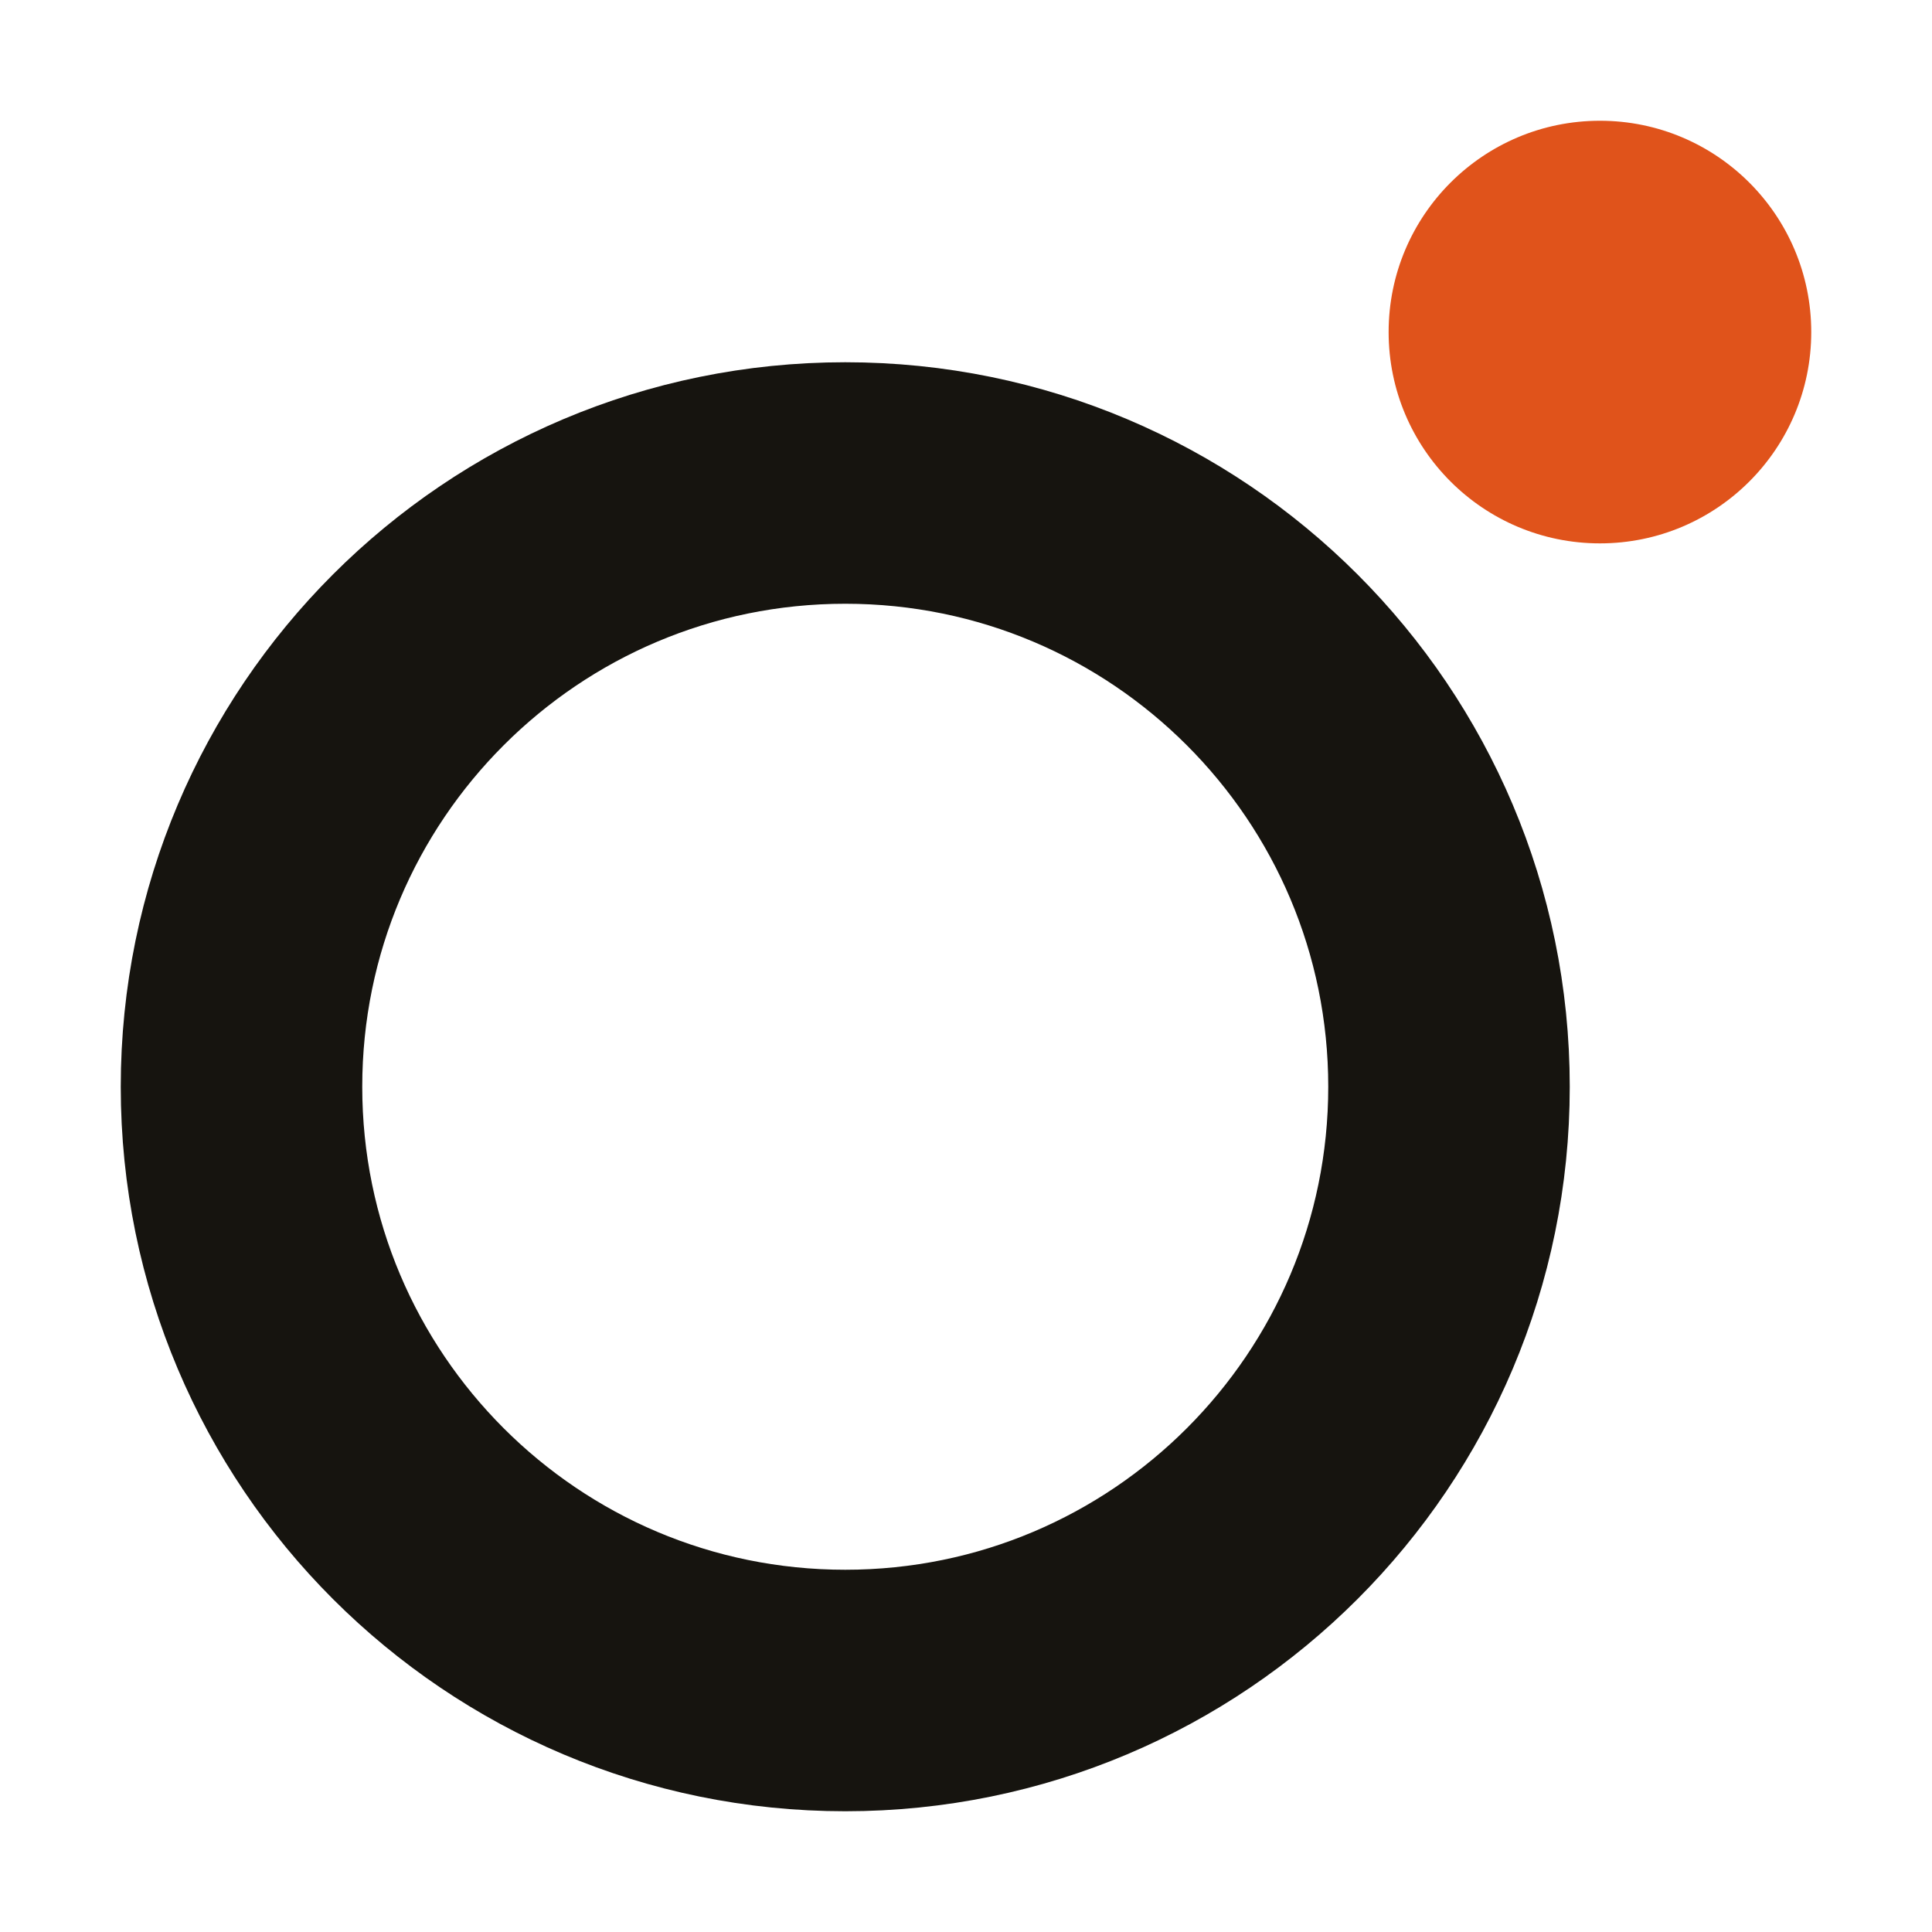
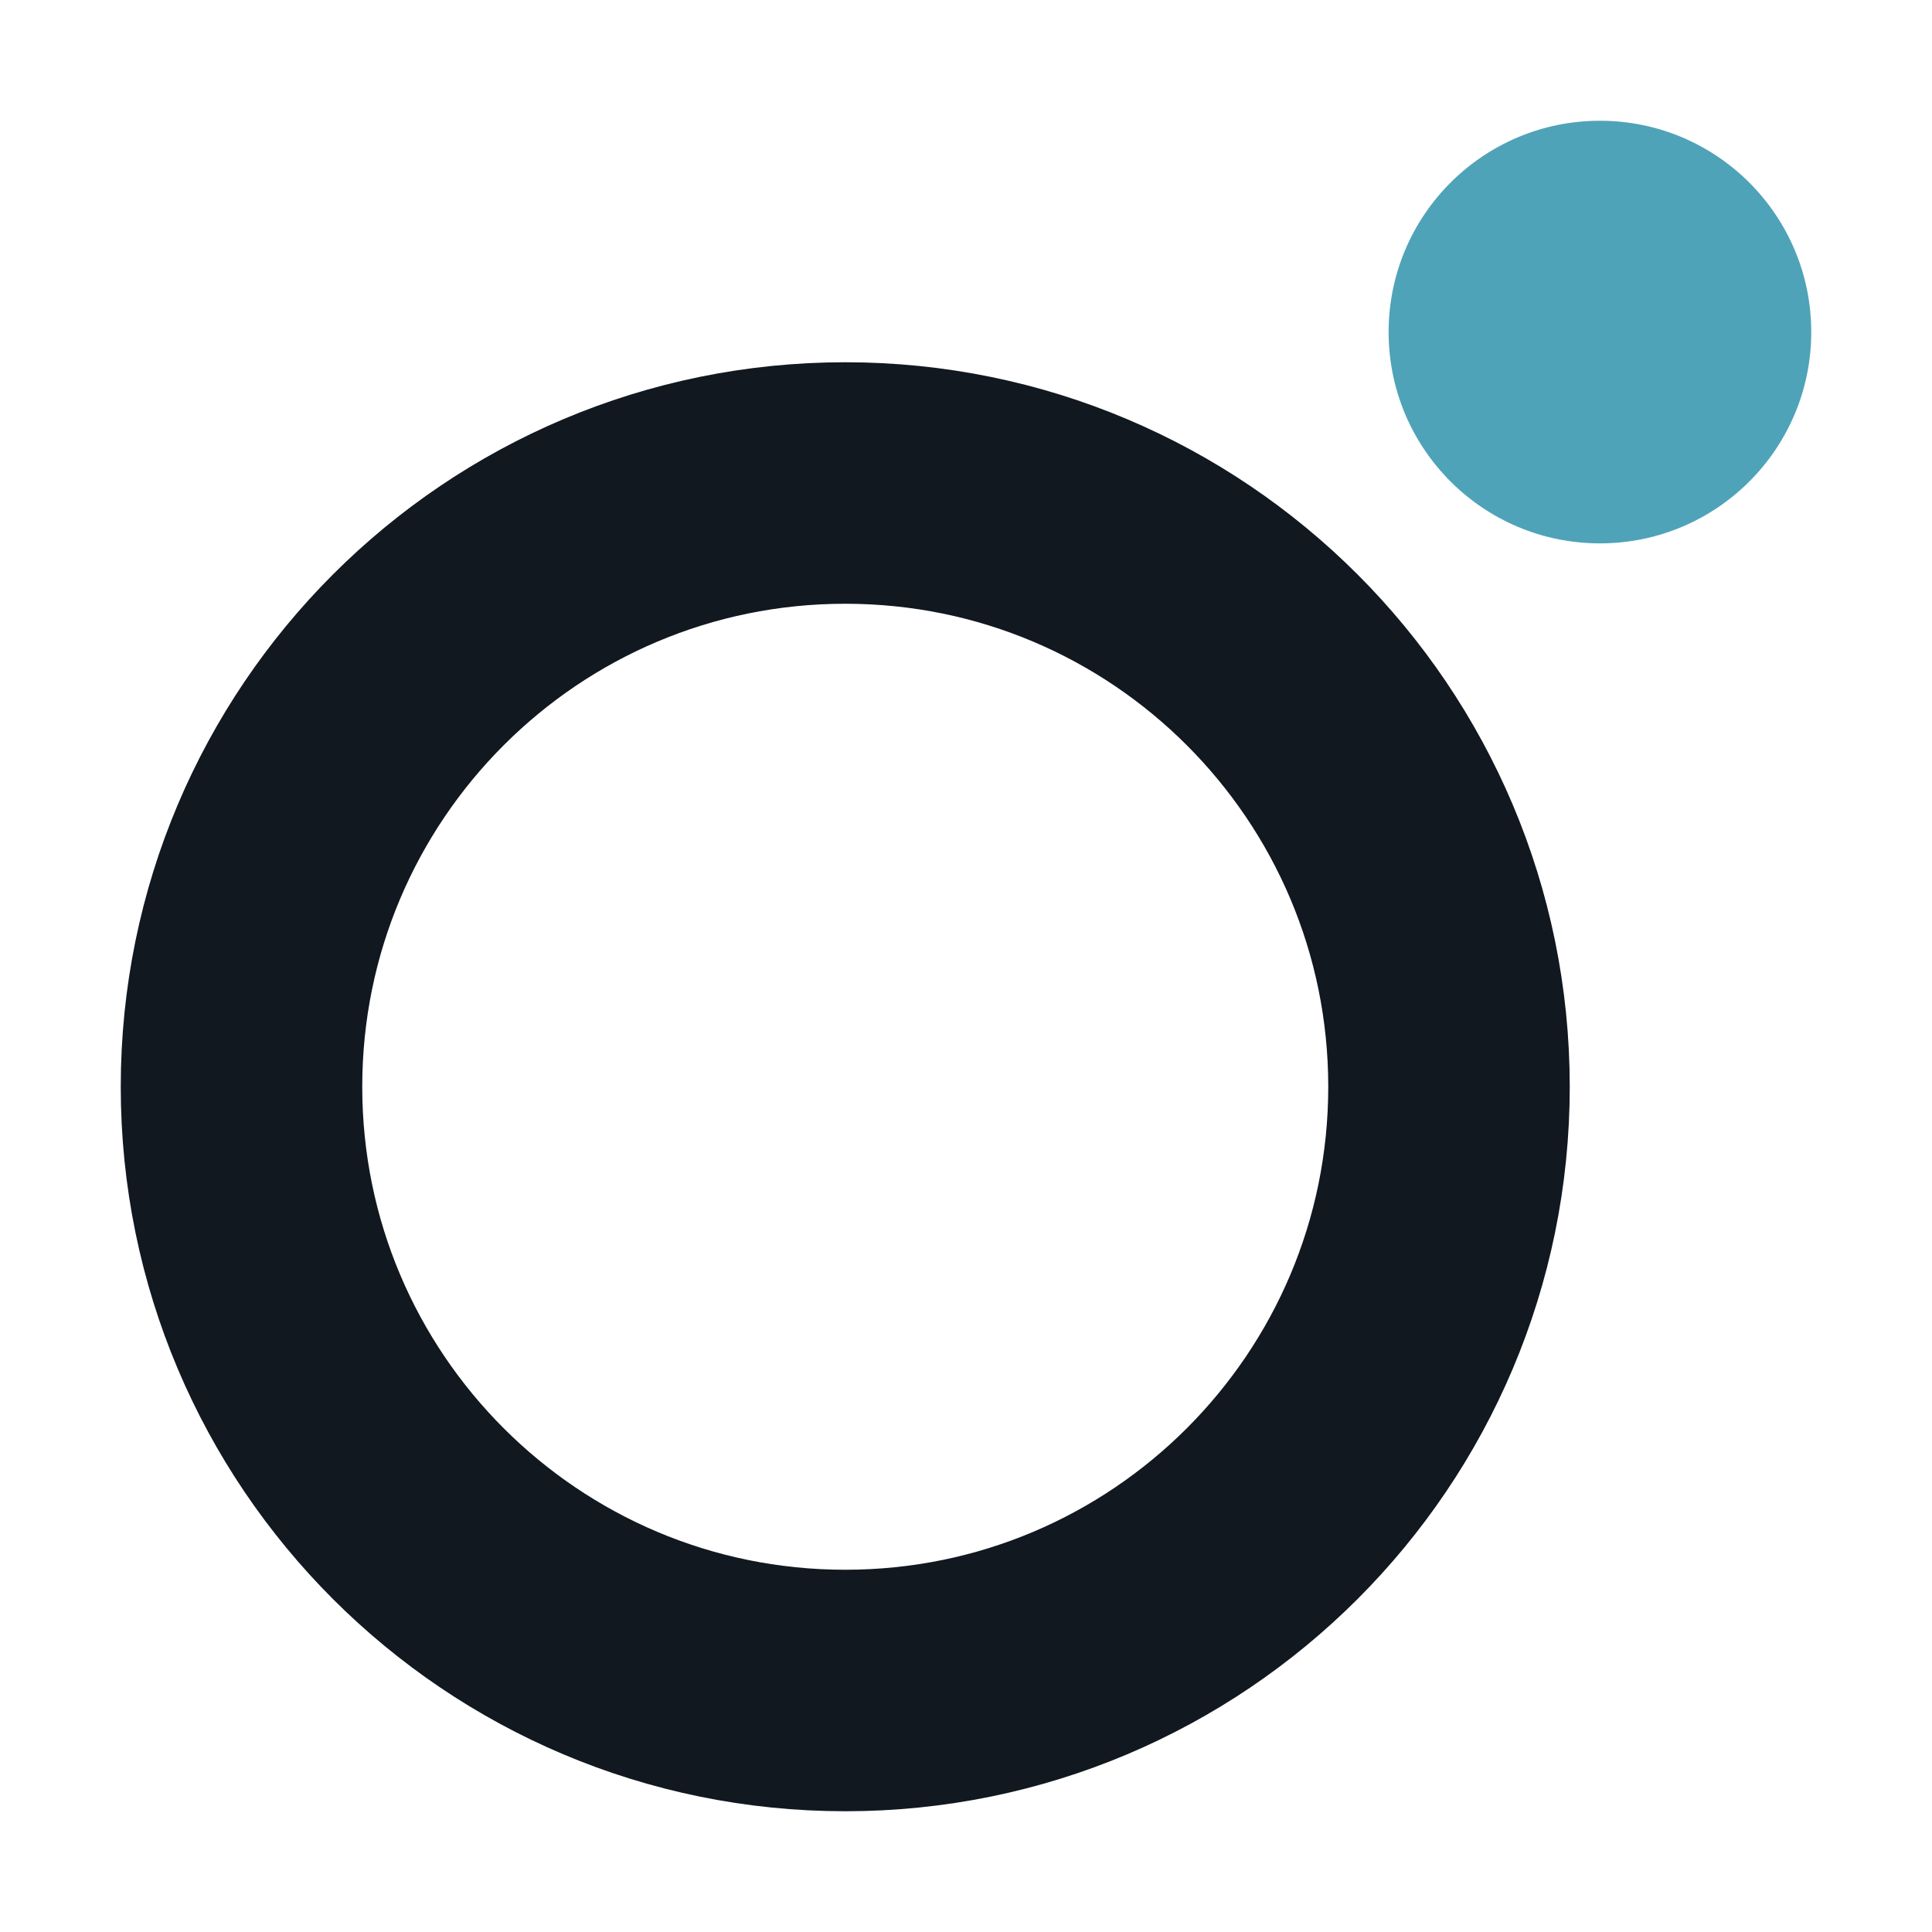
<svg xmlns="http://www.w3.org/2000/svg" viewBox="0 0 32 32">
-   <style>.r{stroke:#16140f}@media (prefers-color-scheme:dark){.r{stroke:#efe9dc}}</style>
+   <style>.r{stroke:#111820}@media (prefers-color-scheme:dark){.r{stroke:#e8edf2}}</style>
  <circle class="r" cx="14" cy="18" r="10" fill="none" stroke-width="4" />
-   <circle cx="26.5" cy="5.5" r="3.5" fill="#e0531b" />
+   <circle cx="26.5" cy="5.5" r="3.5" fill="#4fa3b8" />
</svg>
